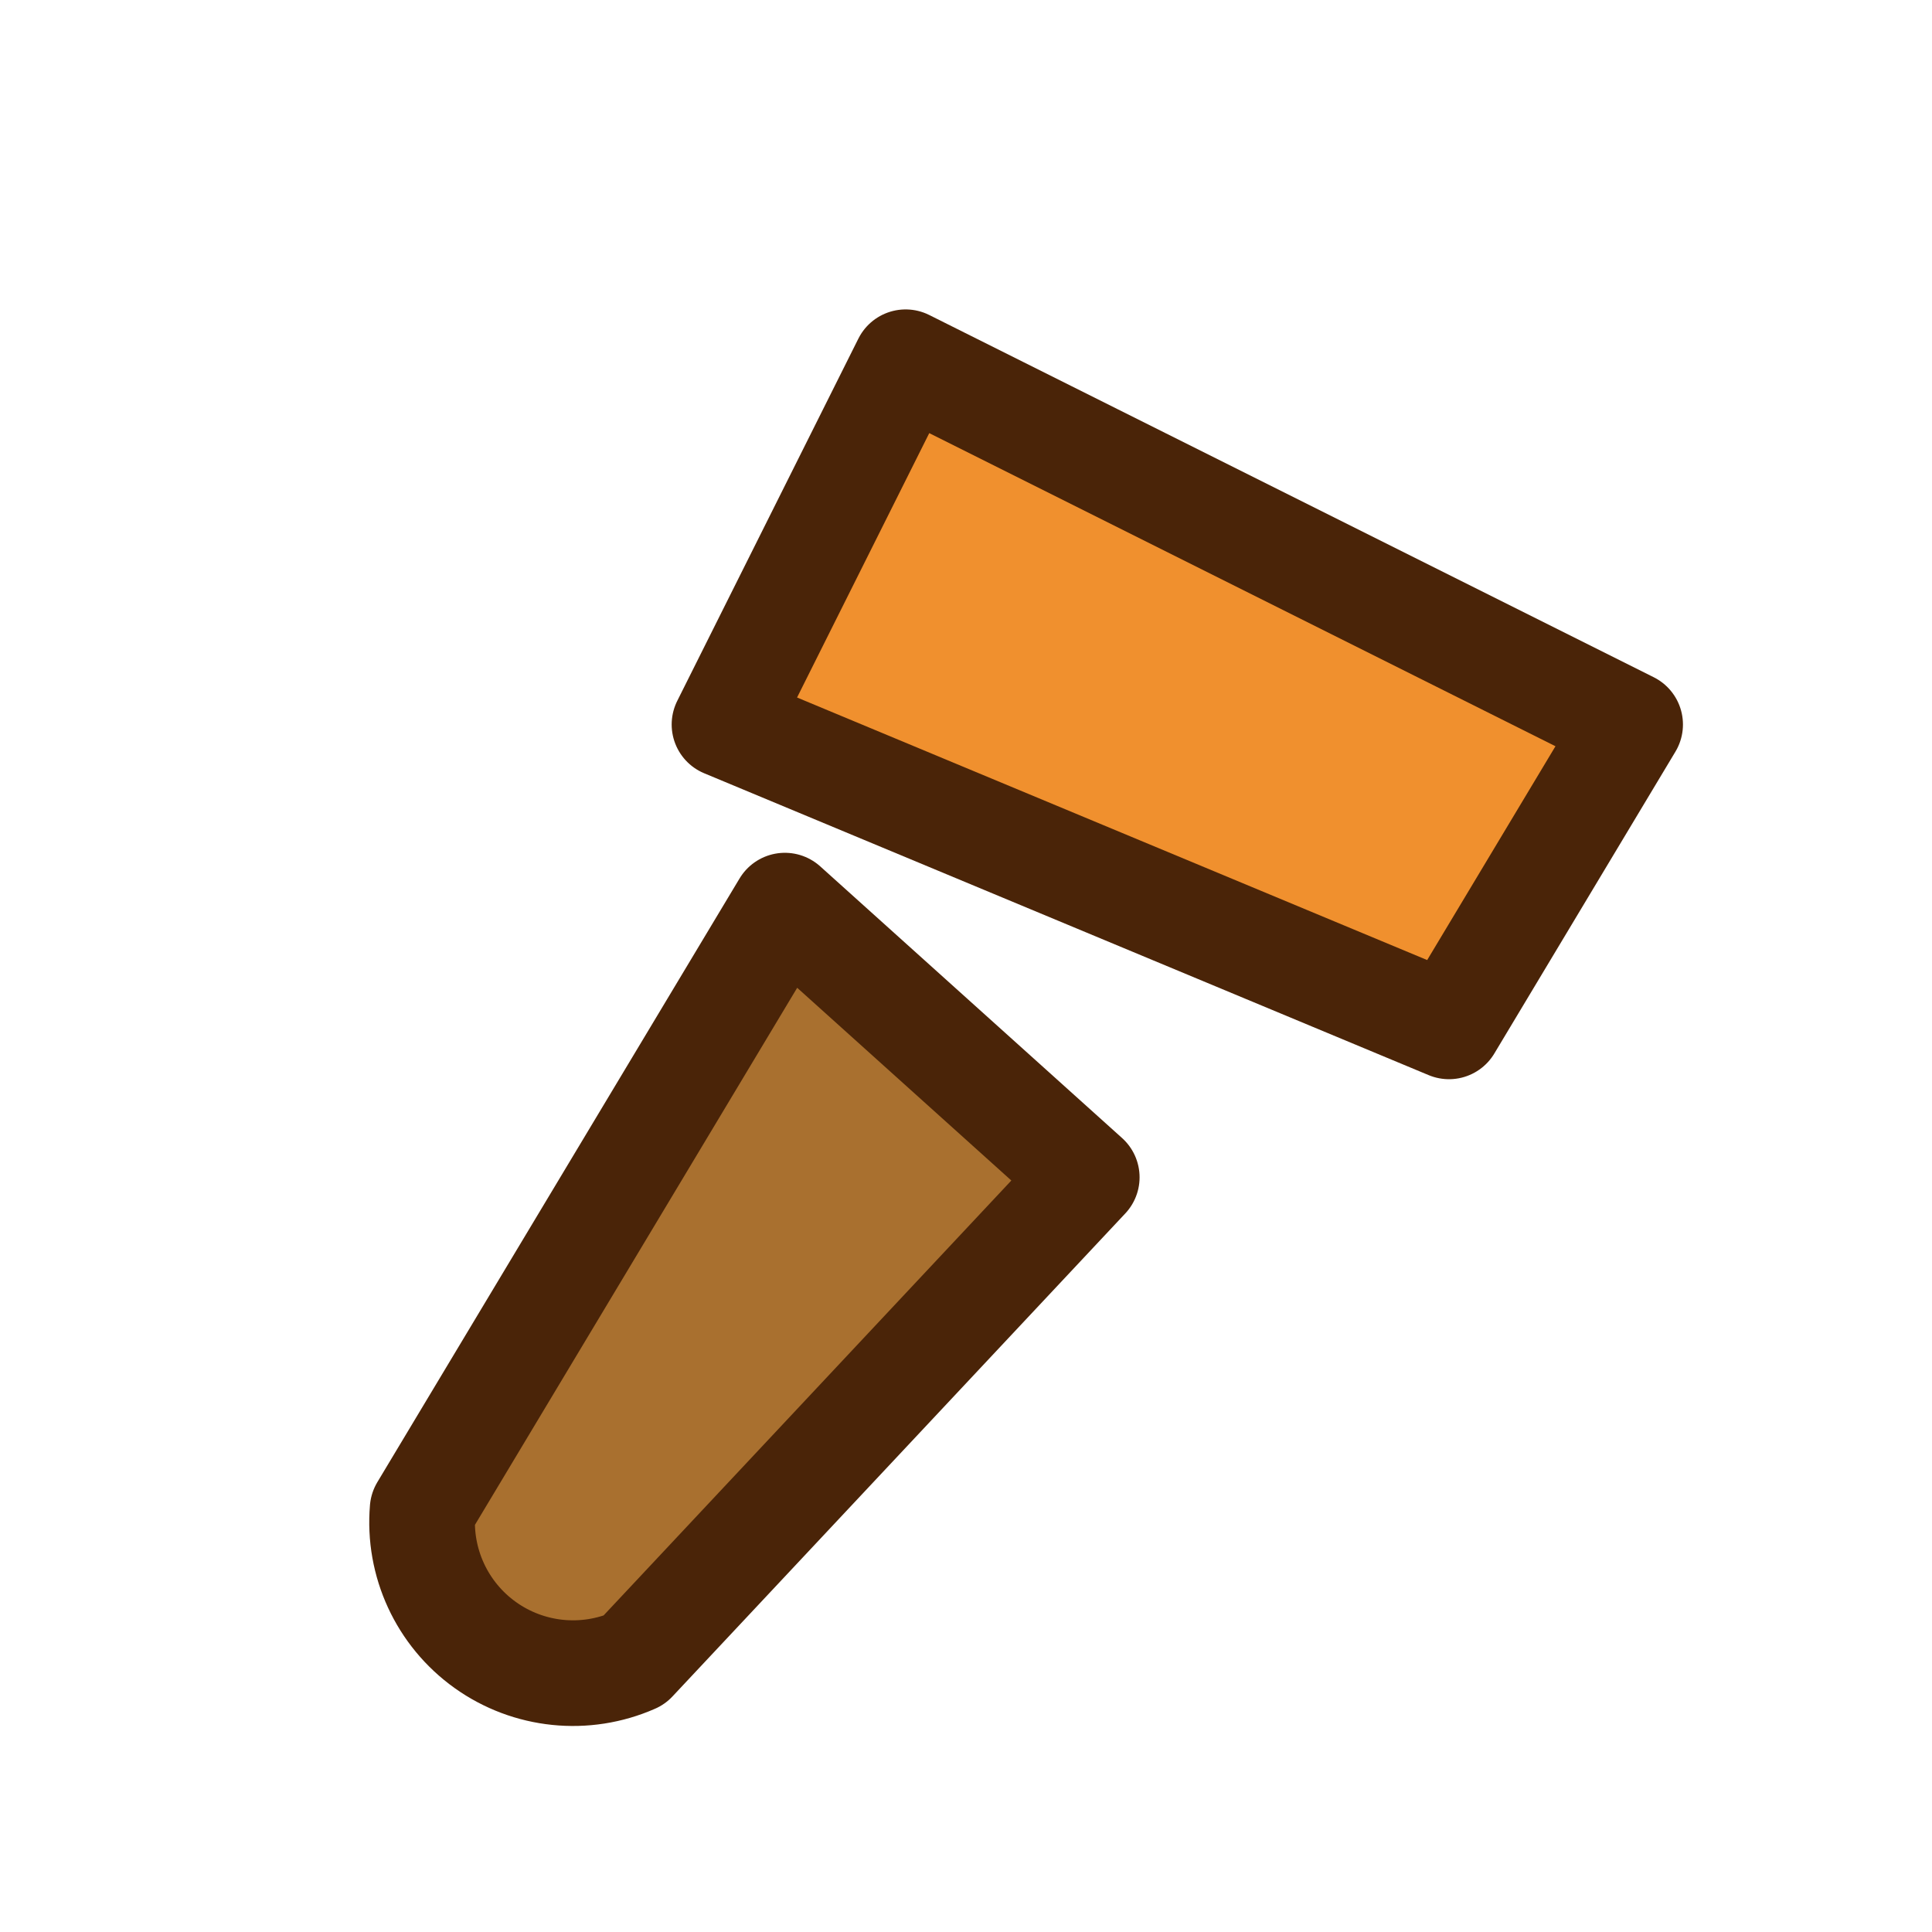
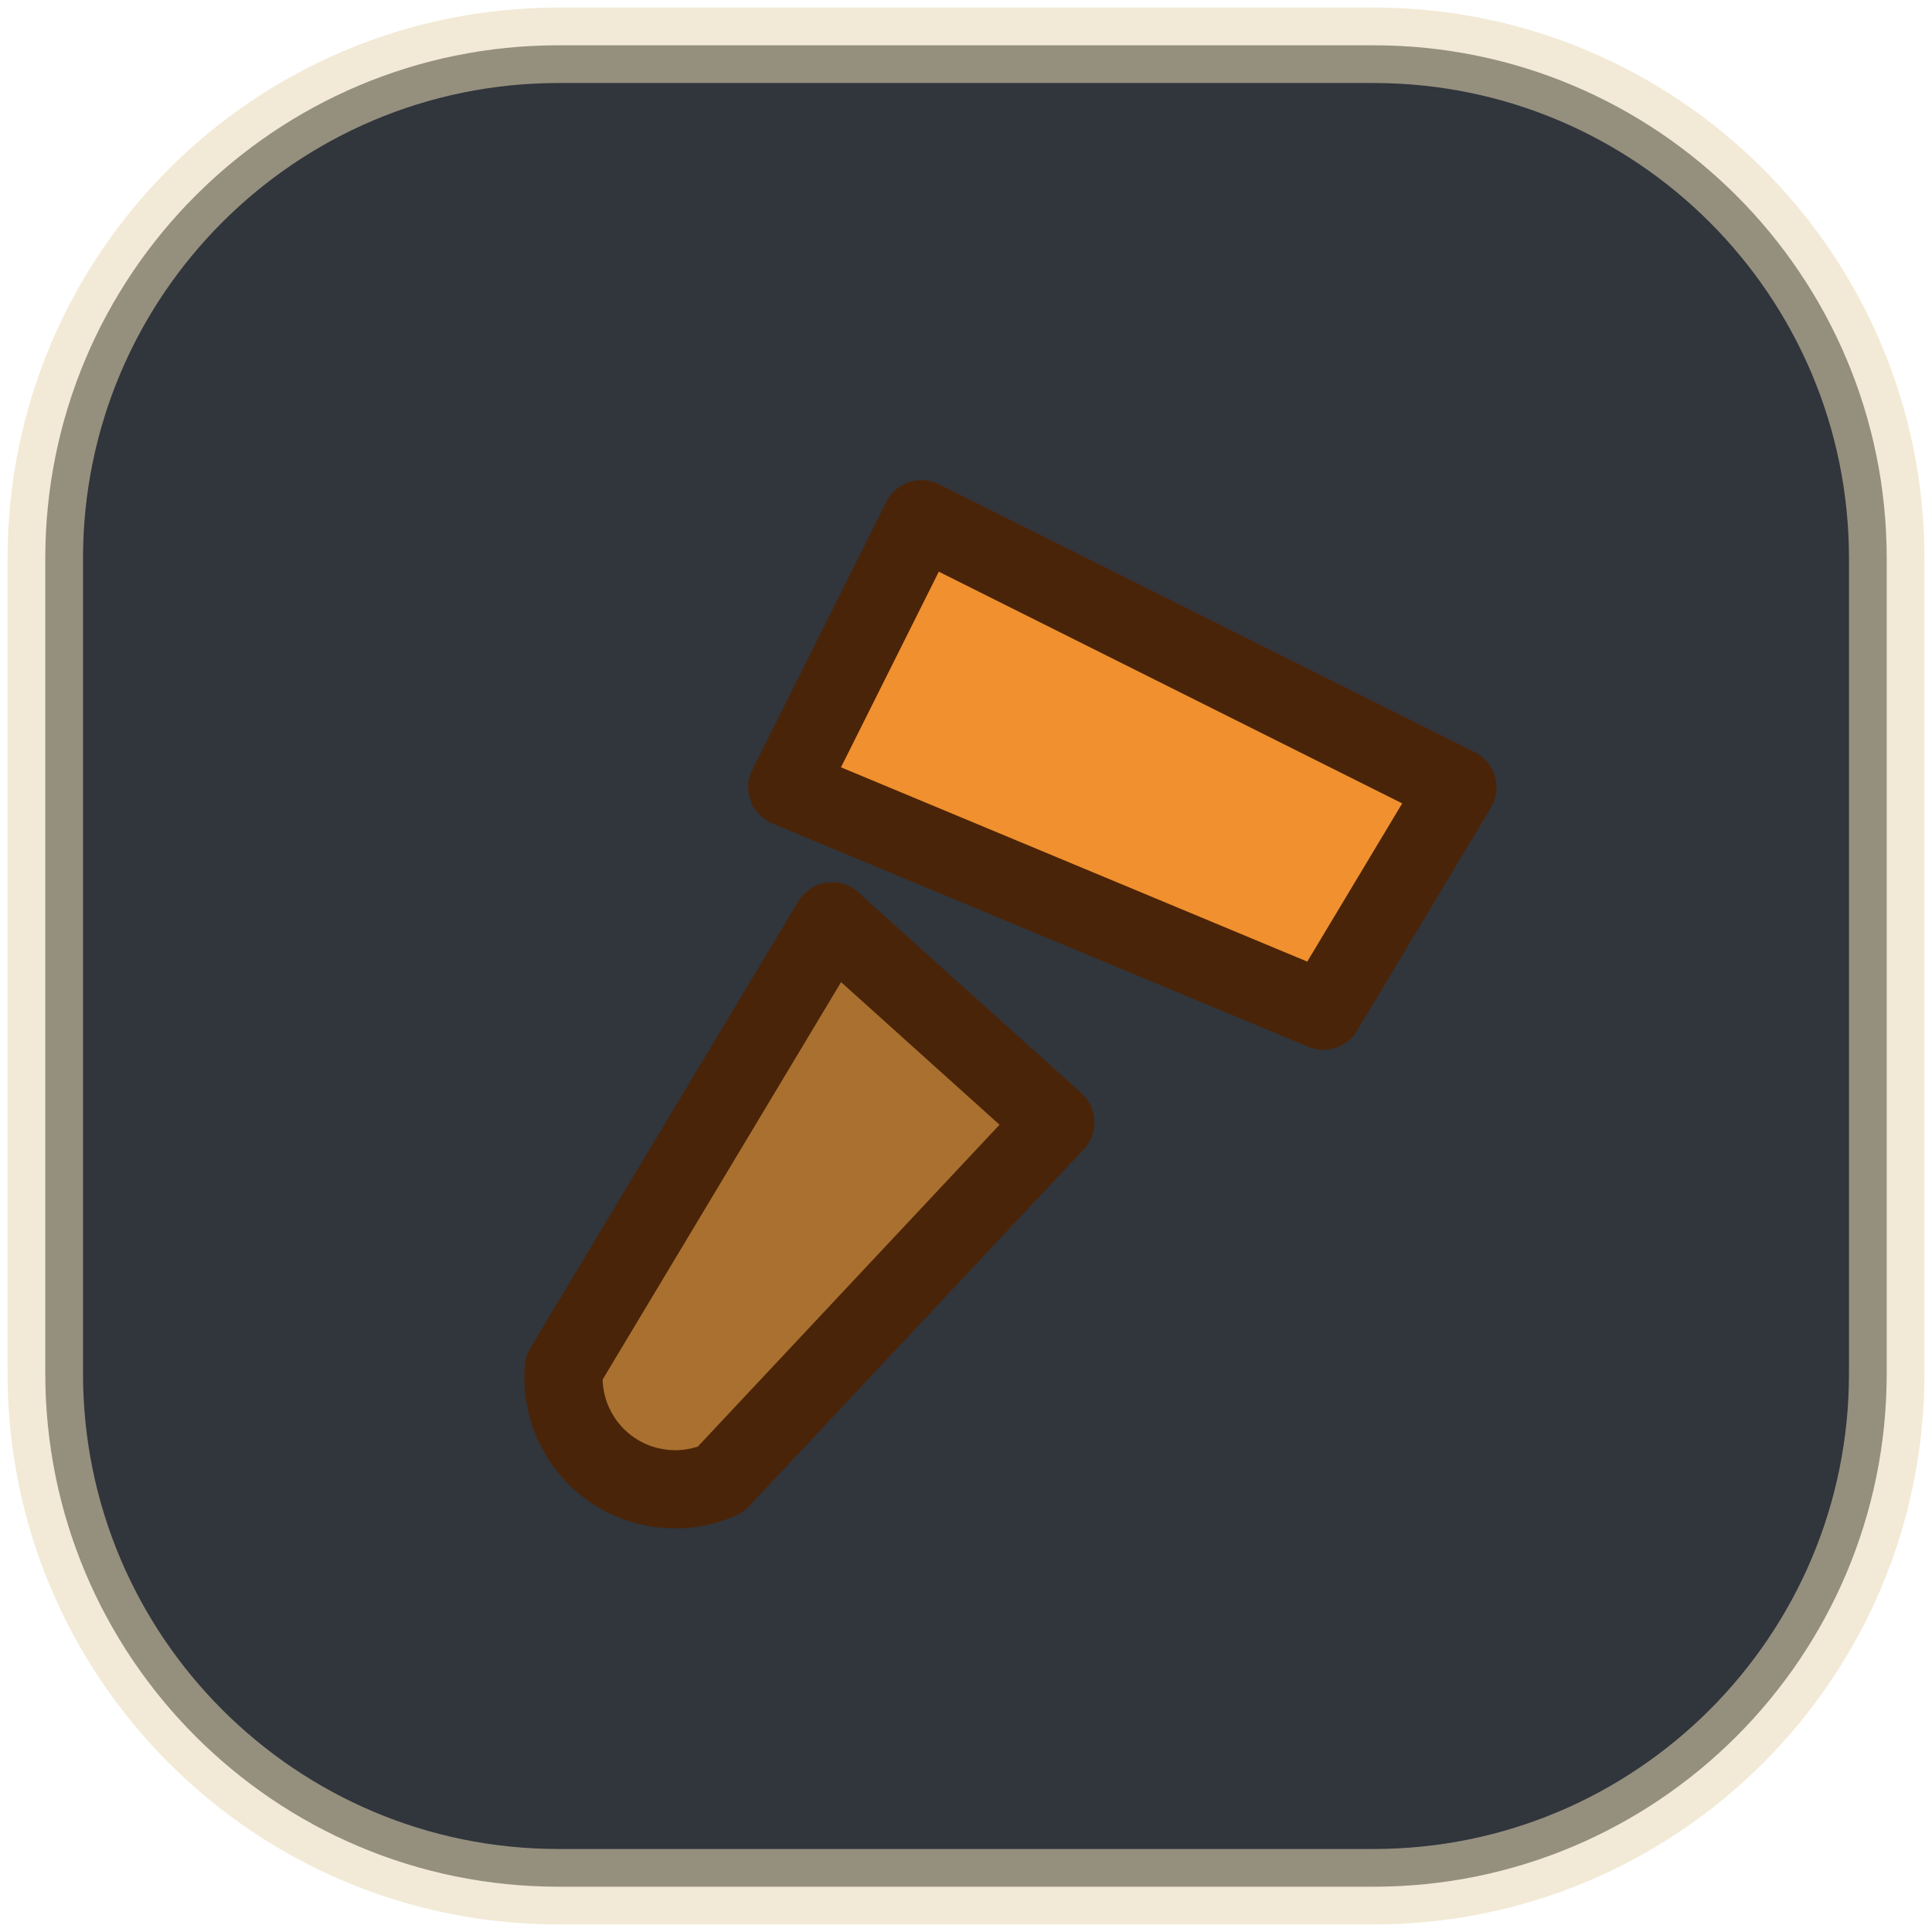
<svg xmlns="http://www.w3.org/2000/svg" width="64" height="64" viewBox="0 0 64 64">
-   <g stroke="#4a2408" stroke-width="3.5" stroke-linejoin="round">
-     <path d="M26 30 L14 50 a5 5 0 0 0 7 5 L36 39 Z" fill="#a9702f" />
-     <path d="M30 12 L54 24 L48 34 L24 24 Z" fill="#f0902e" />
+   <rect id="yield-plate" x="1.5" y="1.5" width="61" height="61" rx="17" fill="#12161fdd" stroke="#e7d9b4" stroke-width="2.5" stroke-opacity="0.55" />
+   <g transform="translate(32 32) scale(0.74) translate(-32 -32)">
+     <g stroke="#4a2408" stroke-width="3.5" stroke-linejoin="round">
+       <path d="M26 30 L14 50 a5 5 0 0 0 7 5 L36 39 Z" fill="#a9702f" />
+       <path d="M30 12 L54 24 L48 34 L24 24 Z" fill="#f0902e" />
+     </g>
  </g>
</svg>
